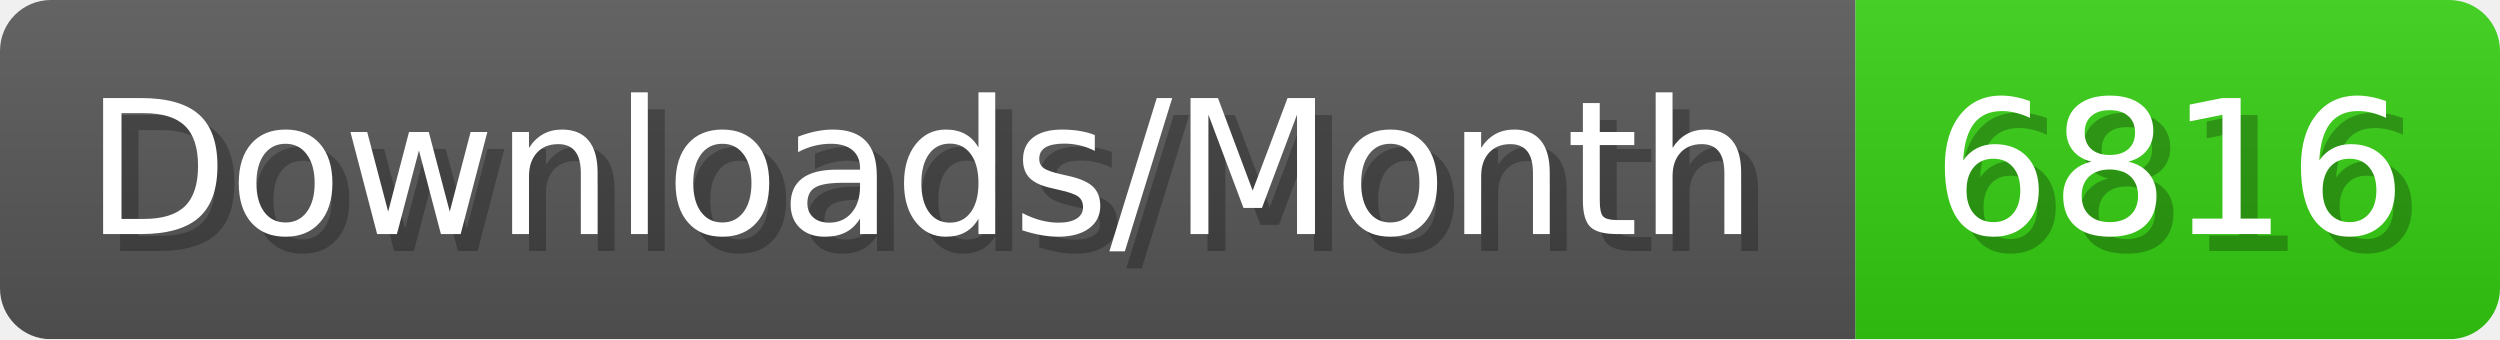
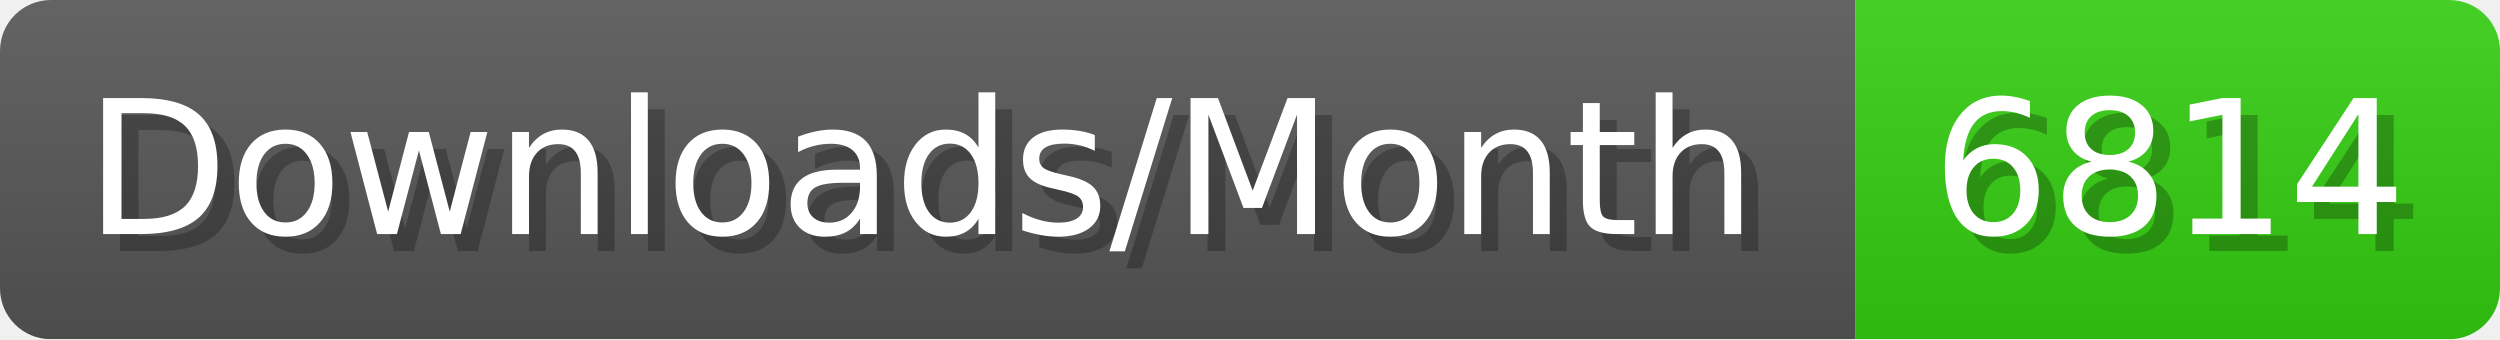
- <svg xmlns="http://www.w3.org/2000/svg" width="147.4" height="20" viewBox="0 0 1474 200" role="img" aria-label="Downloads/Month: 6816">
+ <svg xmlns="http://www.w3.org/2000/svg" width="147.4" height="20" viewBox="0 0 1474 200" role="img" aria-label="Downloads/Month: 6814">
  <linearGradient id="YlXUI" x2="0" y2="100%">
    <stop offset="0" stop-opacity=".1" stop-color="#EEE" />
    <stop offset="1" stop-opacity=".1" />
  </linearGradient>
  <mask id="JHhop">
    <rect width="1474" height="200" rx="30" fill="#FFF" />
  </mask>
  <g mask="url(#JHhop)">
    <rect width="1094" height="200" fill="#555" />
    <rect width="380" height="200" fill="#3C1" x="1094" />
    <rect width="1474" height="200" fill="url(#YlXUI)" />
  </g>
  <g aria-hidden="true" fill="#fff" text-anchor="start" font-family="Verdana,DejaVu Sans,sans-serif" font-size="110">
    <text x="60" y="148" textLength="994" fill="#000" opacity="0.25">Downloads/Month</text>
    <text x="50" y="138" textLength="994">Downloads/Month</text>
-     <text x="1149" y="148" textLength="280" fill="#000" opacity="0.25">6816</text>
-     <text x="1139" y="138" textLength="280">6816</text>
+     <text x="1149" y="148" textLength="280" fill="#000" opacity="0.25">6814</text>
+     <text x="1139" y="138" textLength="280">6814</text>
  </g>
</svg>
